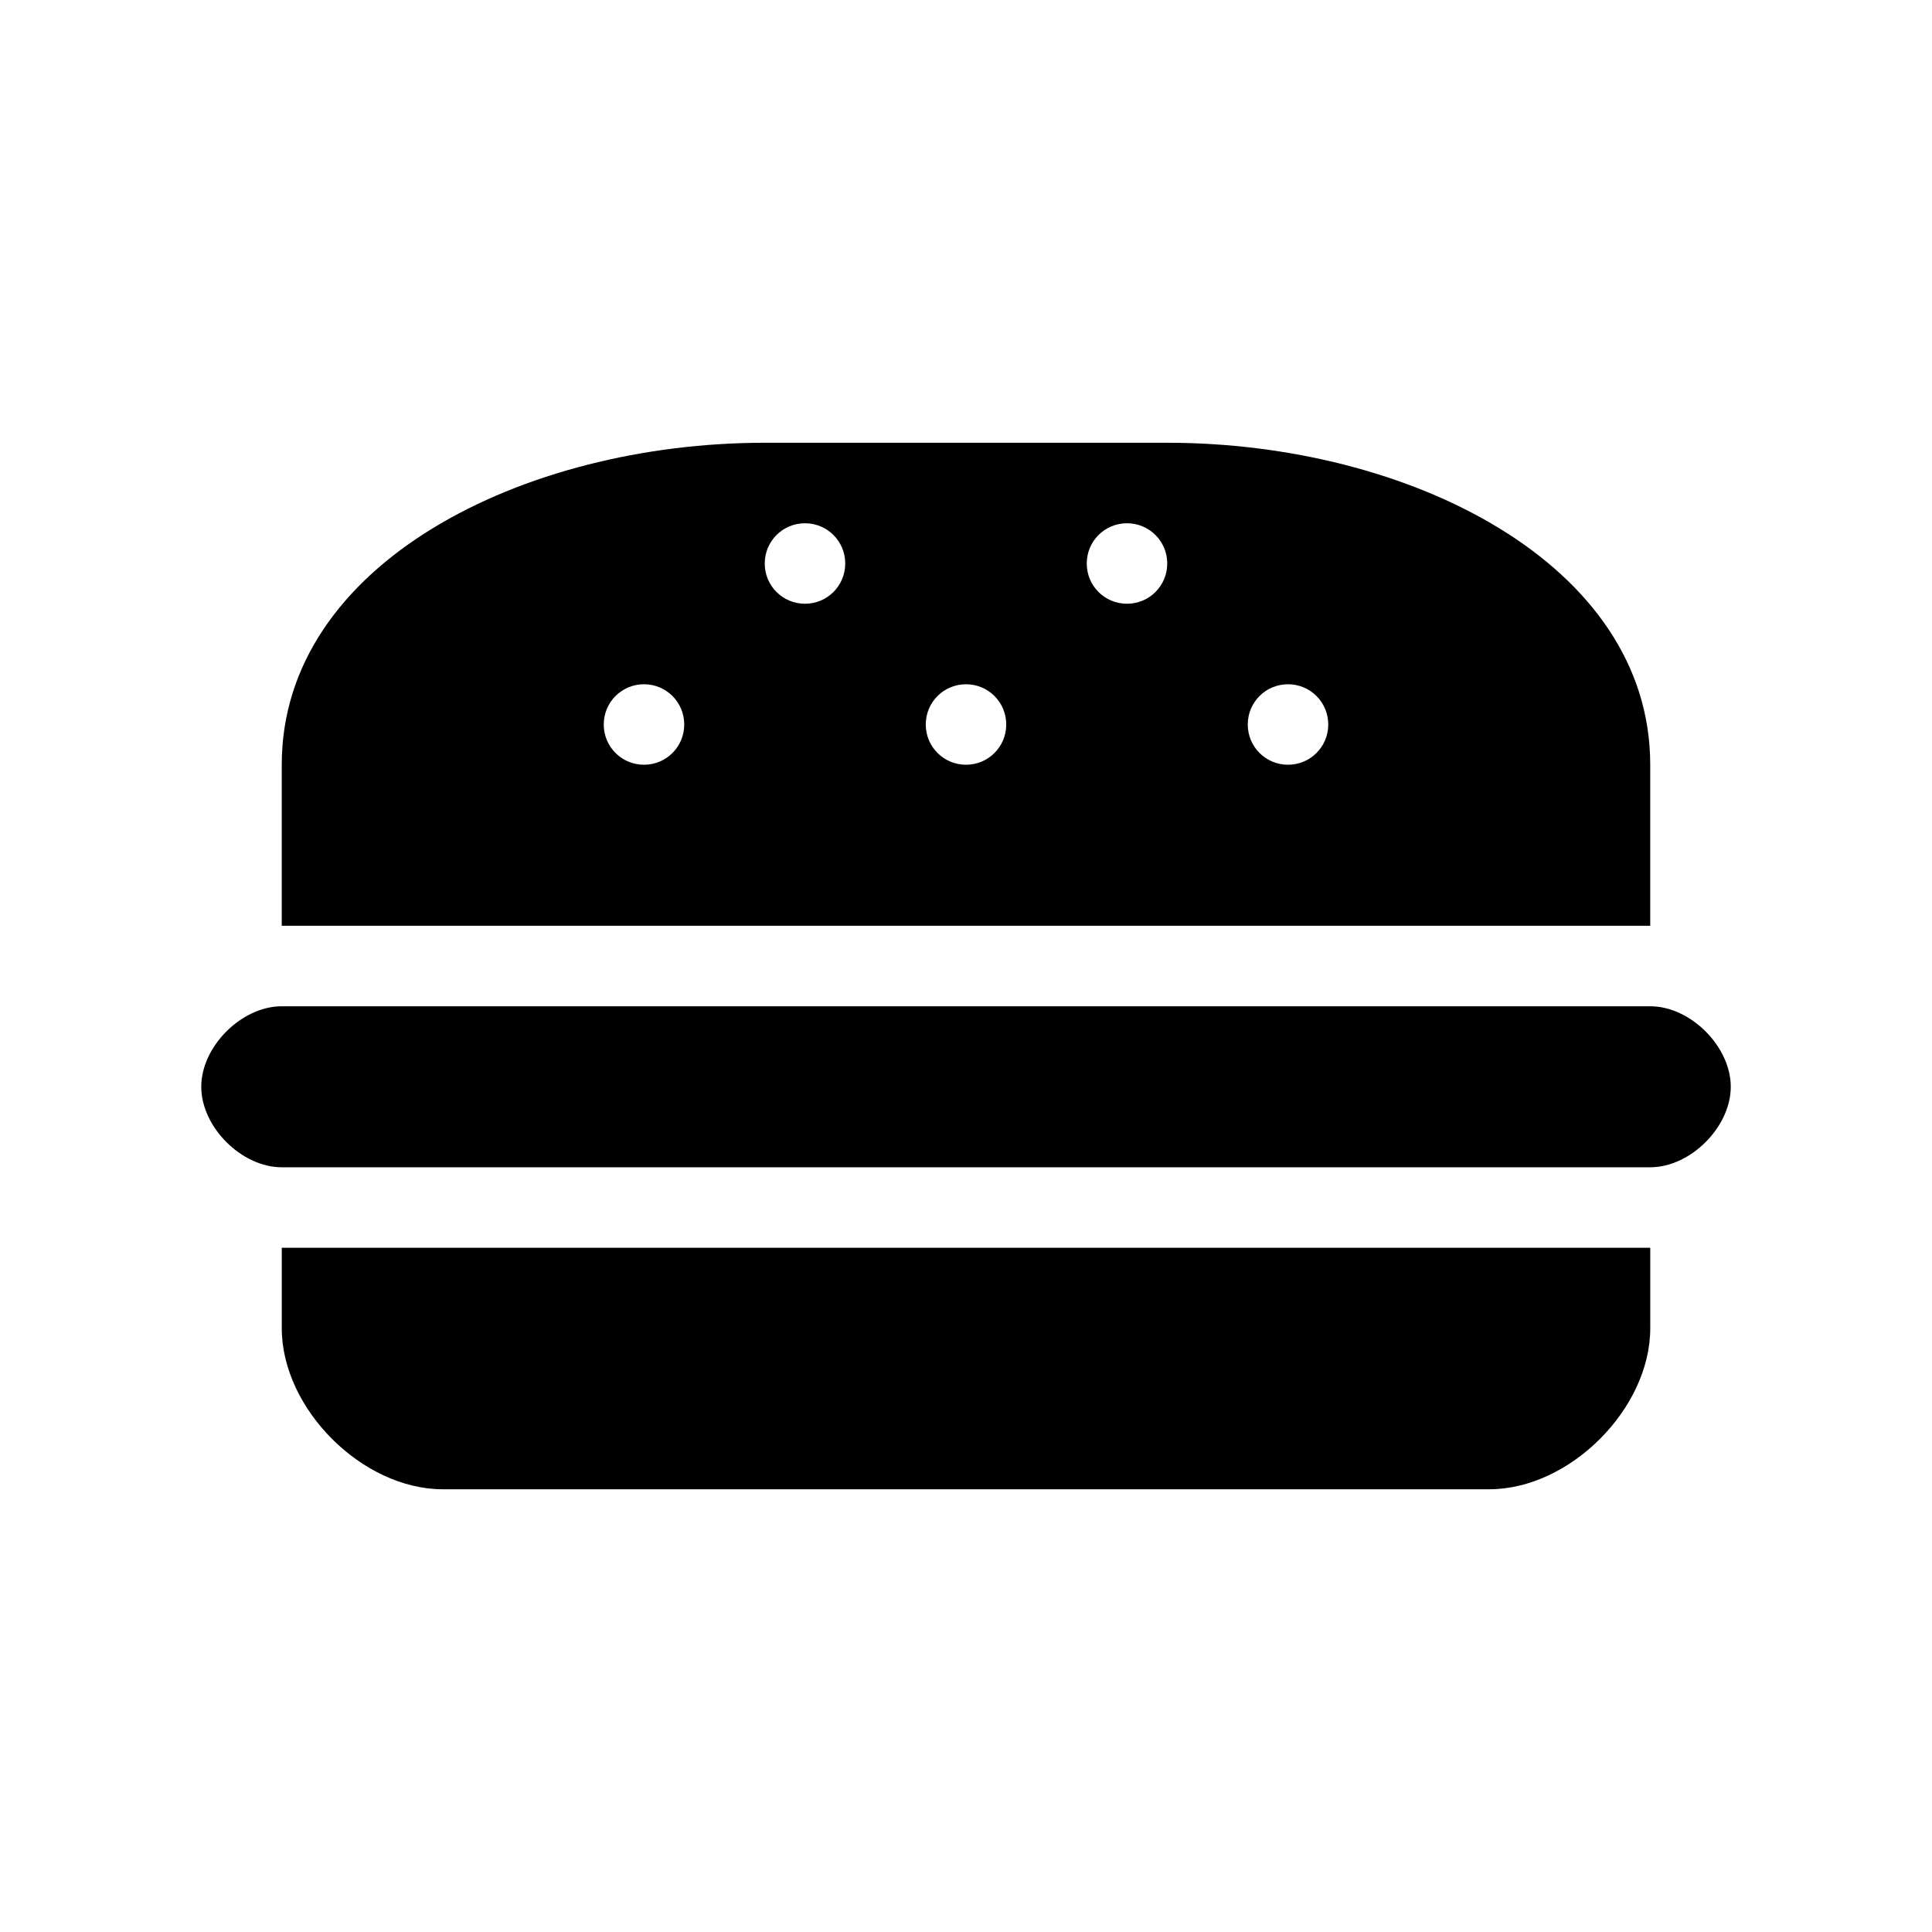
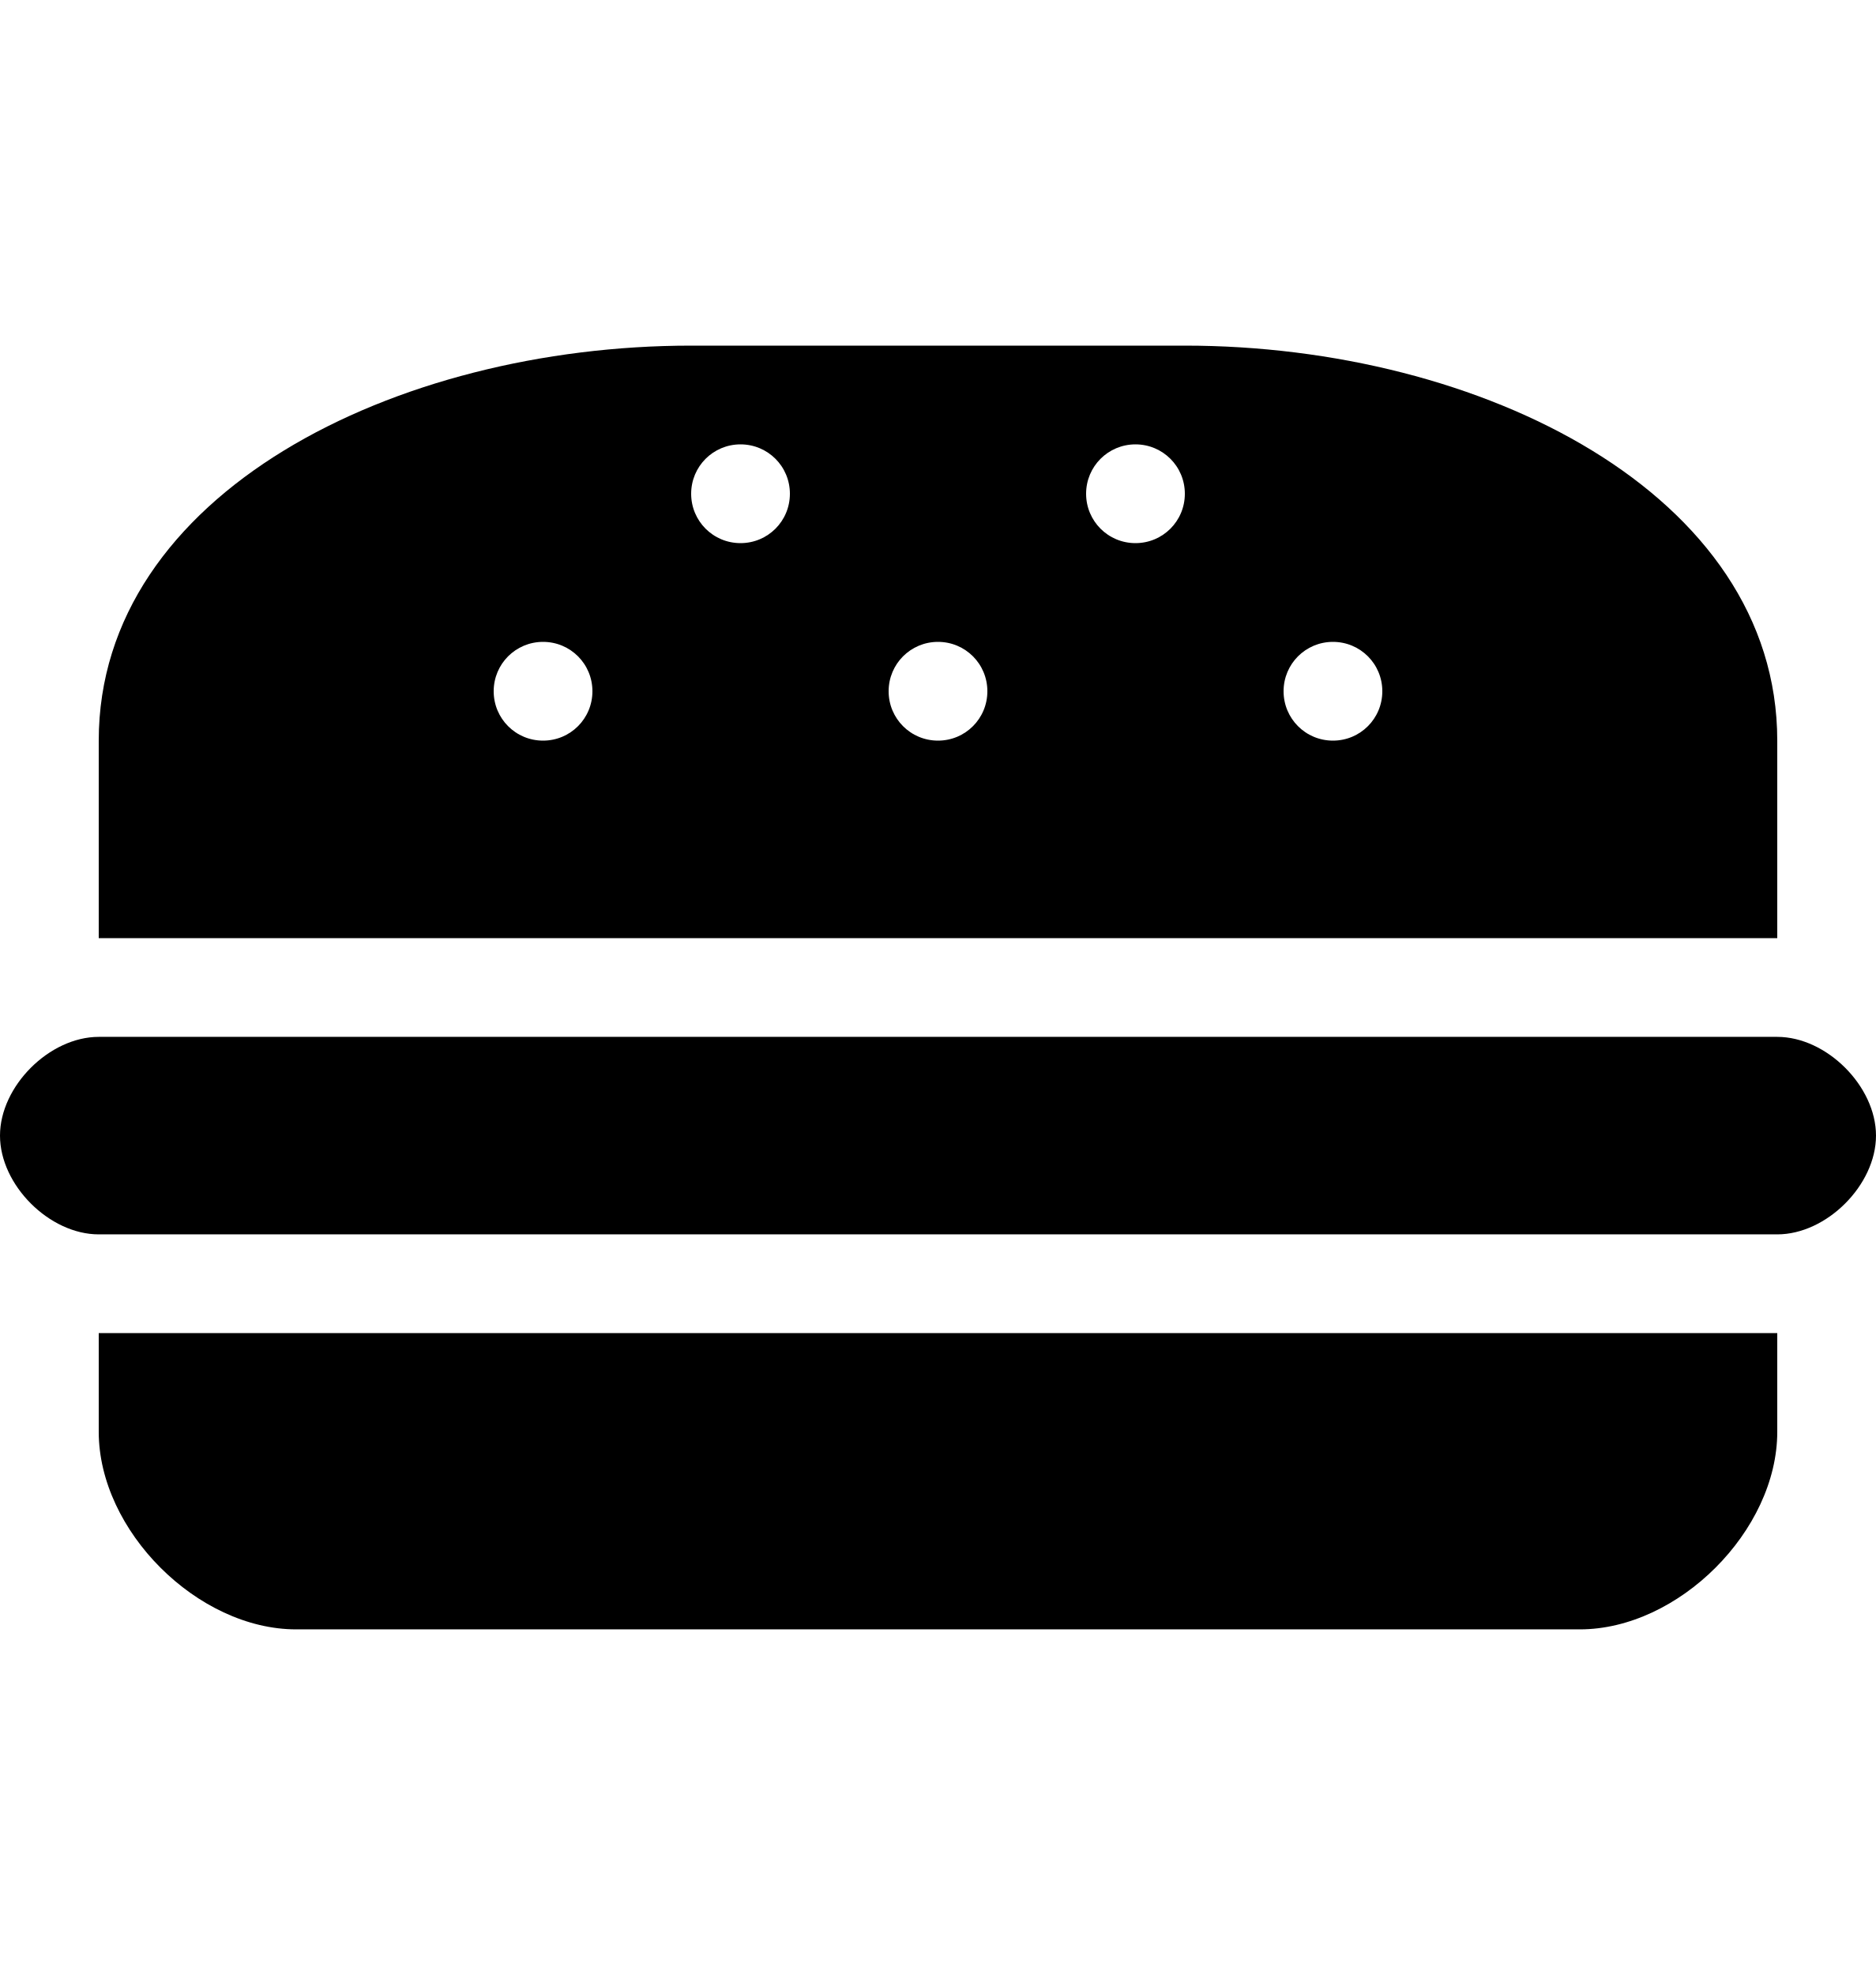
- <svg xmlns="http://www.w3.org/2000/svg" version="1.1" width="1000" height="1000" id="svg6584">
-   <defs id="defs6586" />
-   <g transform="scale(10) translate(0,-952.362)" id="layer1">
-     <path d="m 39.583,975.279 c -12.5,0 -25,6.25 -25,16.667 l 0,8.333 70.833,0 0,-8.333 c -8.4e-5,-10.417 -12.5,-16.667 -25,-16.667 z m 2.083,4.167 c 1.154,0 2.083,0.929 2.083,2.083 0,1.154 -0.929,2.083 -2.083,2.083 -1.154,0 -2.083,-0.929 -2.083,-2.083 0,-1.154 0.929,-2.083 2.083,-2.083 z m 16.667,0 c 1.154,0 2.083,0.929 2.083,2.083 0,1.154 -0.929,2.083 -2.083,2.083 -1.154,0 -2.083,-0.929 -2.083,-2.083 0,-1.154 0.929,-2.083 2.083,-2.083 z m -25,8.333 c 1.154,0 2.083,0.929 2.083,2.083 0,1.154 -0.929,2.083 -2.083,2.083 -1.154,0 -2.083,-0.929 -2.083,-2.083 0,-1.154 0.929,-2.083 2.083,-2.083 z m 16.667,0 c 1.154,0 2.083,0.929 2.083,2.083 0,1.154 -0.929,2.083 -2.083,2.083 -1.154,0 -2.083,-0.929 -2.083,-2.083 0,-1.154 0.929,-2.083 2.083,-2.083 z m 16.667,0 c 1.154,0 2.083,0.929 2.083,2.083 0,1.154 -0.929,2.083 -2.083,2.083 -1.154,0 -2.083,-0.929 -2.083,-2.083 0,-1.154 0.929,-2.083 2.083,-2.083 z m -52.083,16.667 c -2.083,0 -4.167,2.083 -4.167,4.167 4.2e-5,2.083 2.083,4.167 4.167,4.167 l 70.833,0 c 2.083,0 4.167,-2.083 4.167,-4.167 8.4e-5,-2.083 -2.083,-4.167 -4.167,-4.167 z m 0,12.5 0,4.167 c 0,4.167 4.167,8.333 8.333,8.333 l 54.167,0 c 4.167,0 8.333,-4.167 8.333,-8.333 l 0,-4.167 z" id="rect13326-2-5-2-3" style="color:#000000;fill:#000000;fill-opacity:1;stroke:none;stroke-width:2;marker:none;visibility:visible;display:inline;overflow:visible;enable-background:accumulate" />
-   </g>
+ <svg xmlns="http://www.w3.org/2000/svg" width="950" height="1000">
+   <path d="M350 175c-150 0 -300 75 -300 199.999l0 100.001l850 0l0 -100.001c-.001 -124.999 -150 -199.999 -300 -199.999zm25 49.999c13.85 0 25 11.15 25 25.001 0 13.849 -11.15 25 -25 25 -13.85 0 -25 -11.15 -25 -25 0 -13.85 11.15 -25.001 25 -25.001zm200 0c13.85 0 25 11.15 25 25.001 0 13.849 -11.15 25 -25 25 -13.85 0 -25 -11.15 -25 -25 0 -13.85 11.15 -25.001 25 -25.001zm-300 100.001c13.85 0 25 11.149 25 25 0 13.85 -11.15 25 -25 25 -13.85 0 -25 -11.149 -25 -25 0 -13.85 11.15 -25 25 -25zm200 0c13.85 0 25 11.149 25 25 0 13.85 -11.15 25 -25 25 -13.85 0 -25 -11.149 -25 -25 0 -13.85 11.15 -25 25 -25zm200 0c13.85 0 25 11.149 25 25 0 13.85 -11.15 25 -25 25 -13.85 0 -25 -11.149 -25 -25 0 -13.85 11.15 -25 25 -25zm-625 199.999c-25.002 0 -50 25 -50 50 0 25 24.998 49.999 50 49.999l850 0c25.001 0 49.999 -25 50 -49.999 .001 -25.001 -25 -50 -50 -50zm0 150l0 50c0 50 50 100 100 100l650 0c50 0 100 -49.999 100 -100l0 -50z" color="#000" overflow="visible" enable-background="accumulate" />
</svg>
